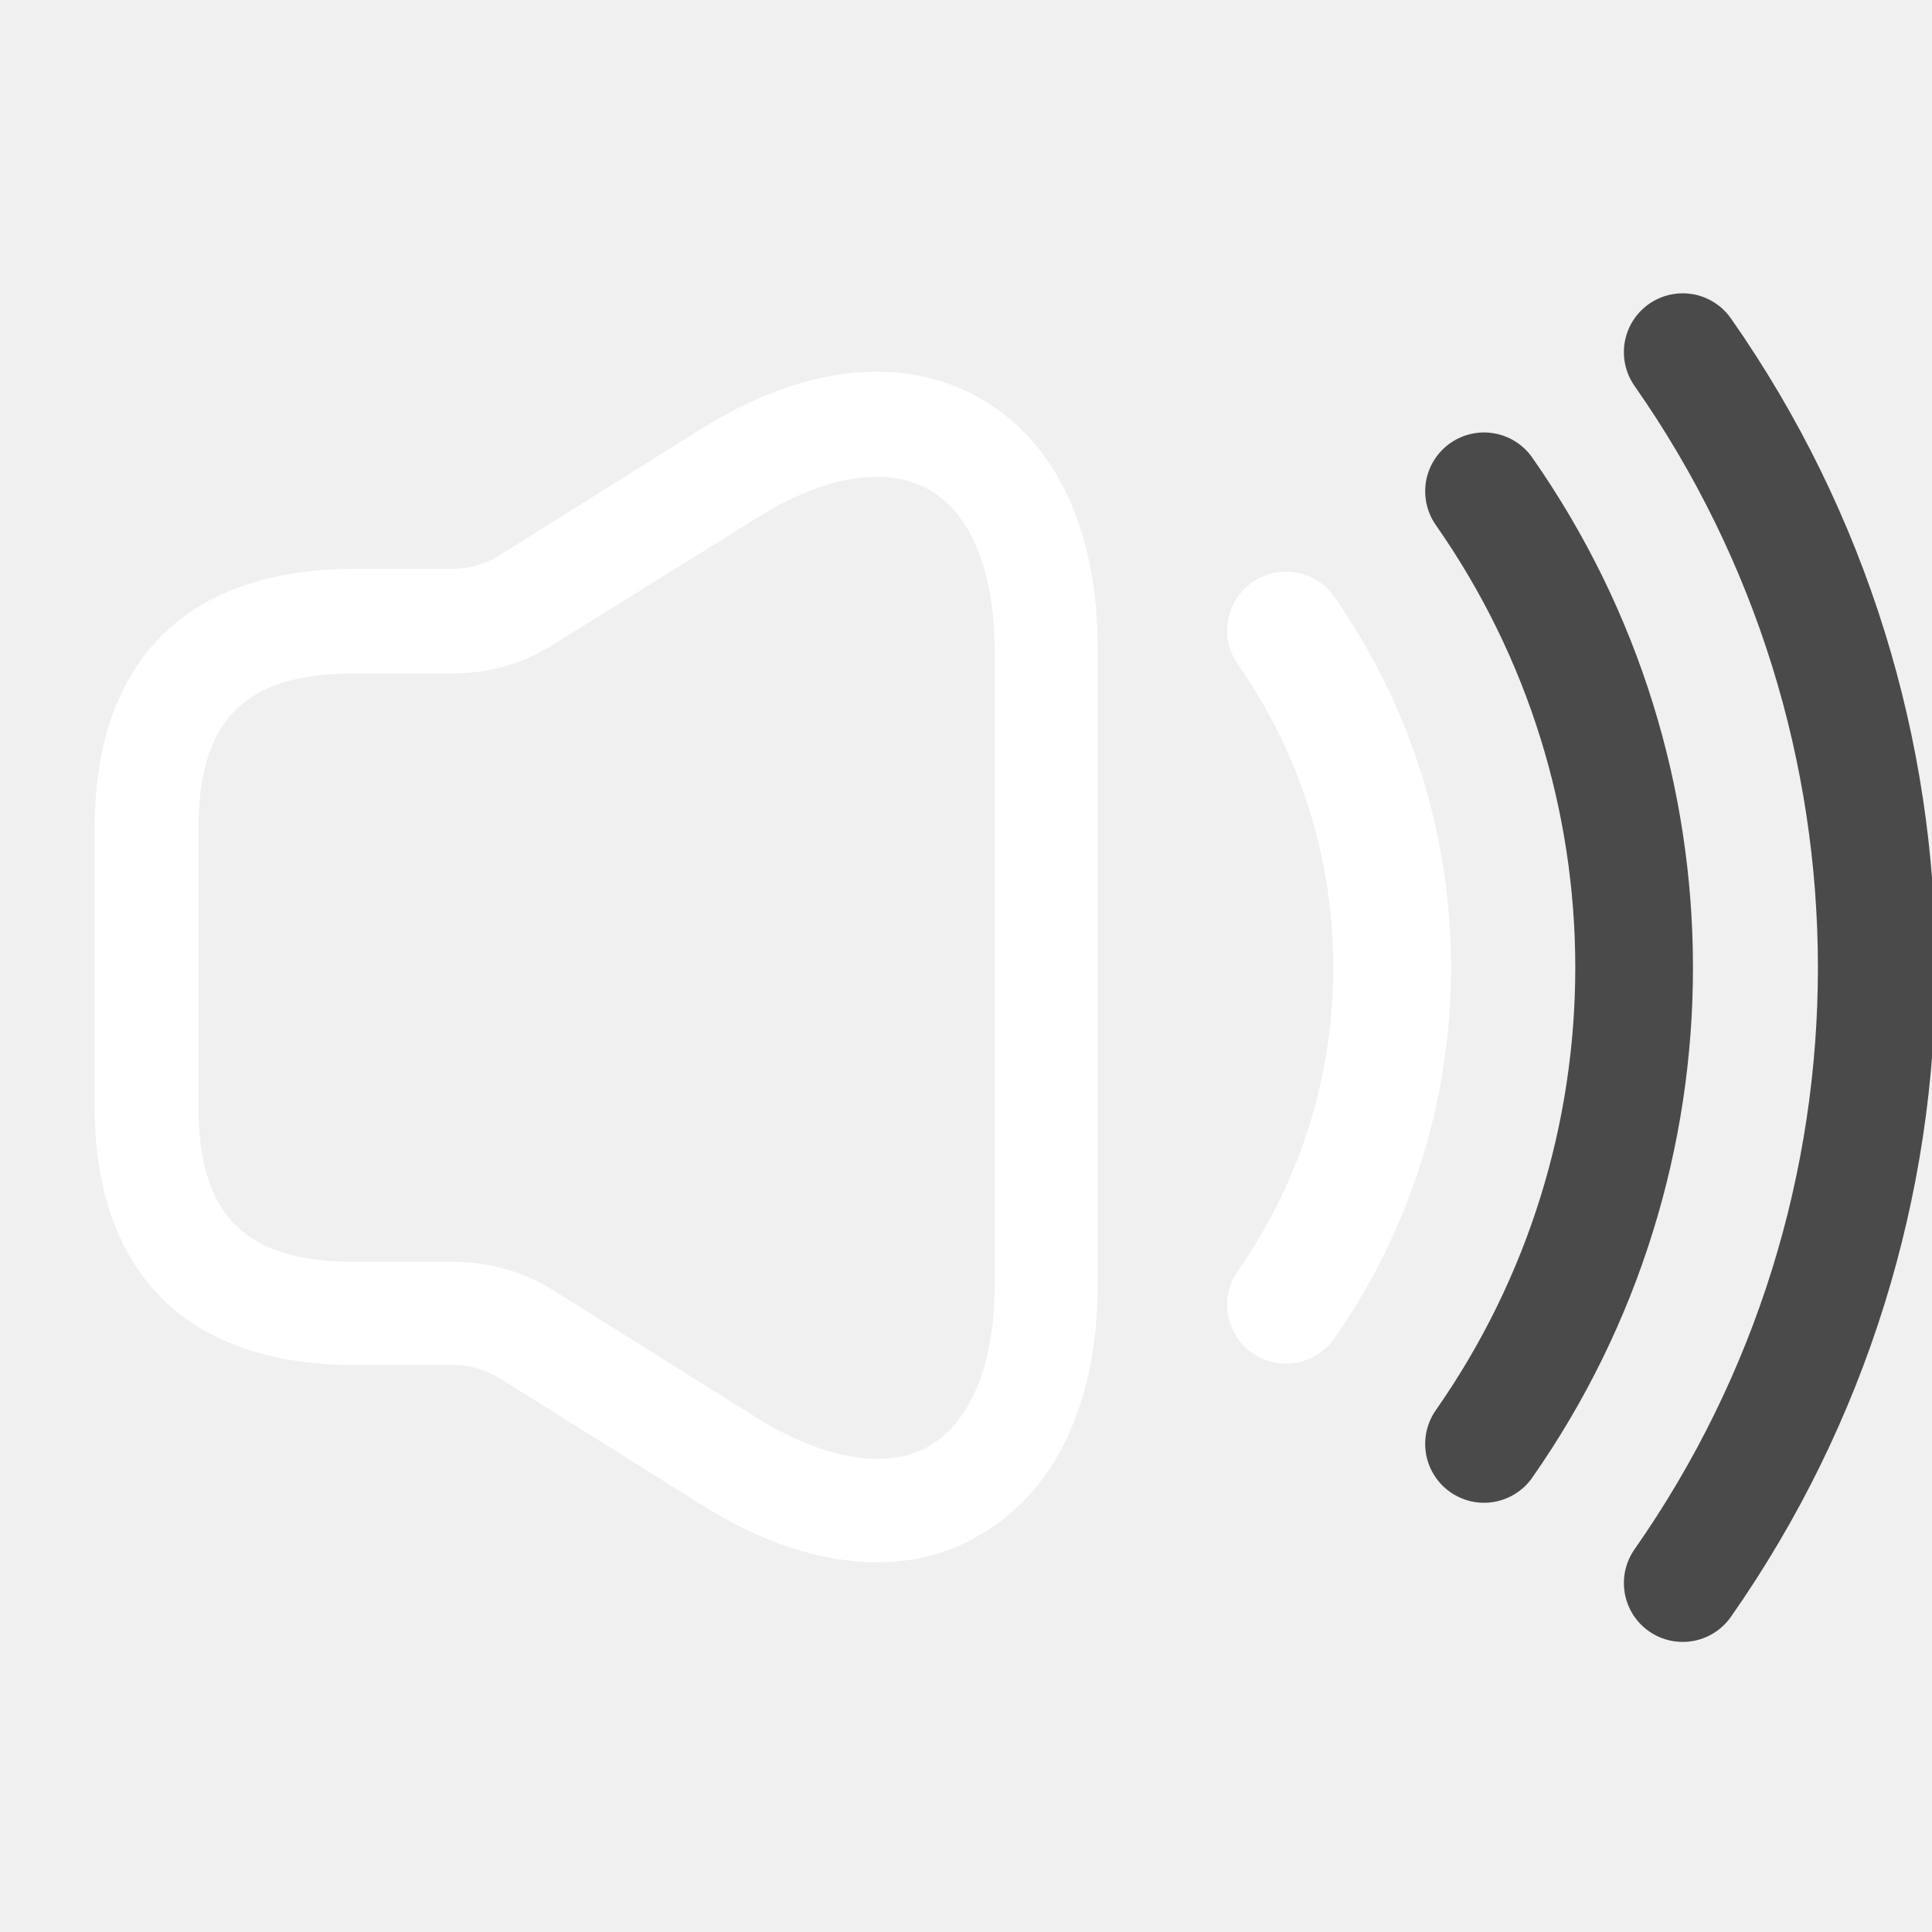
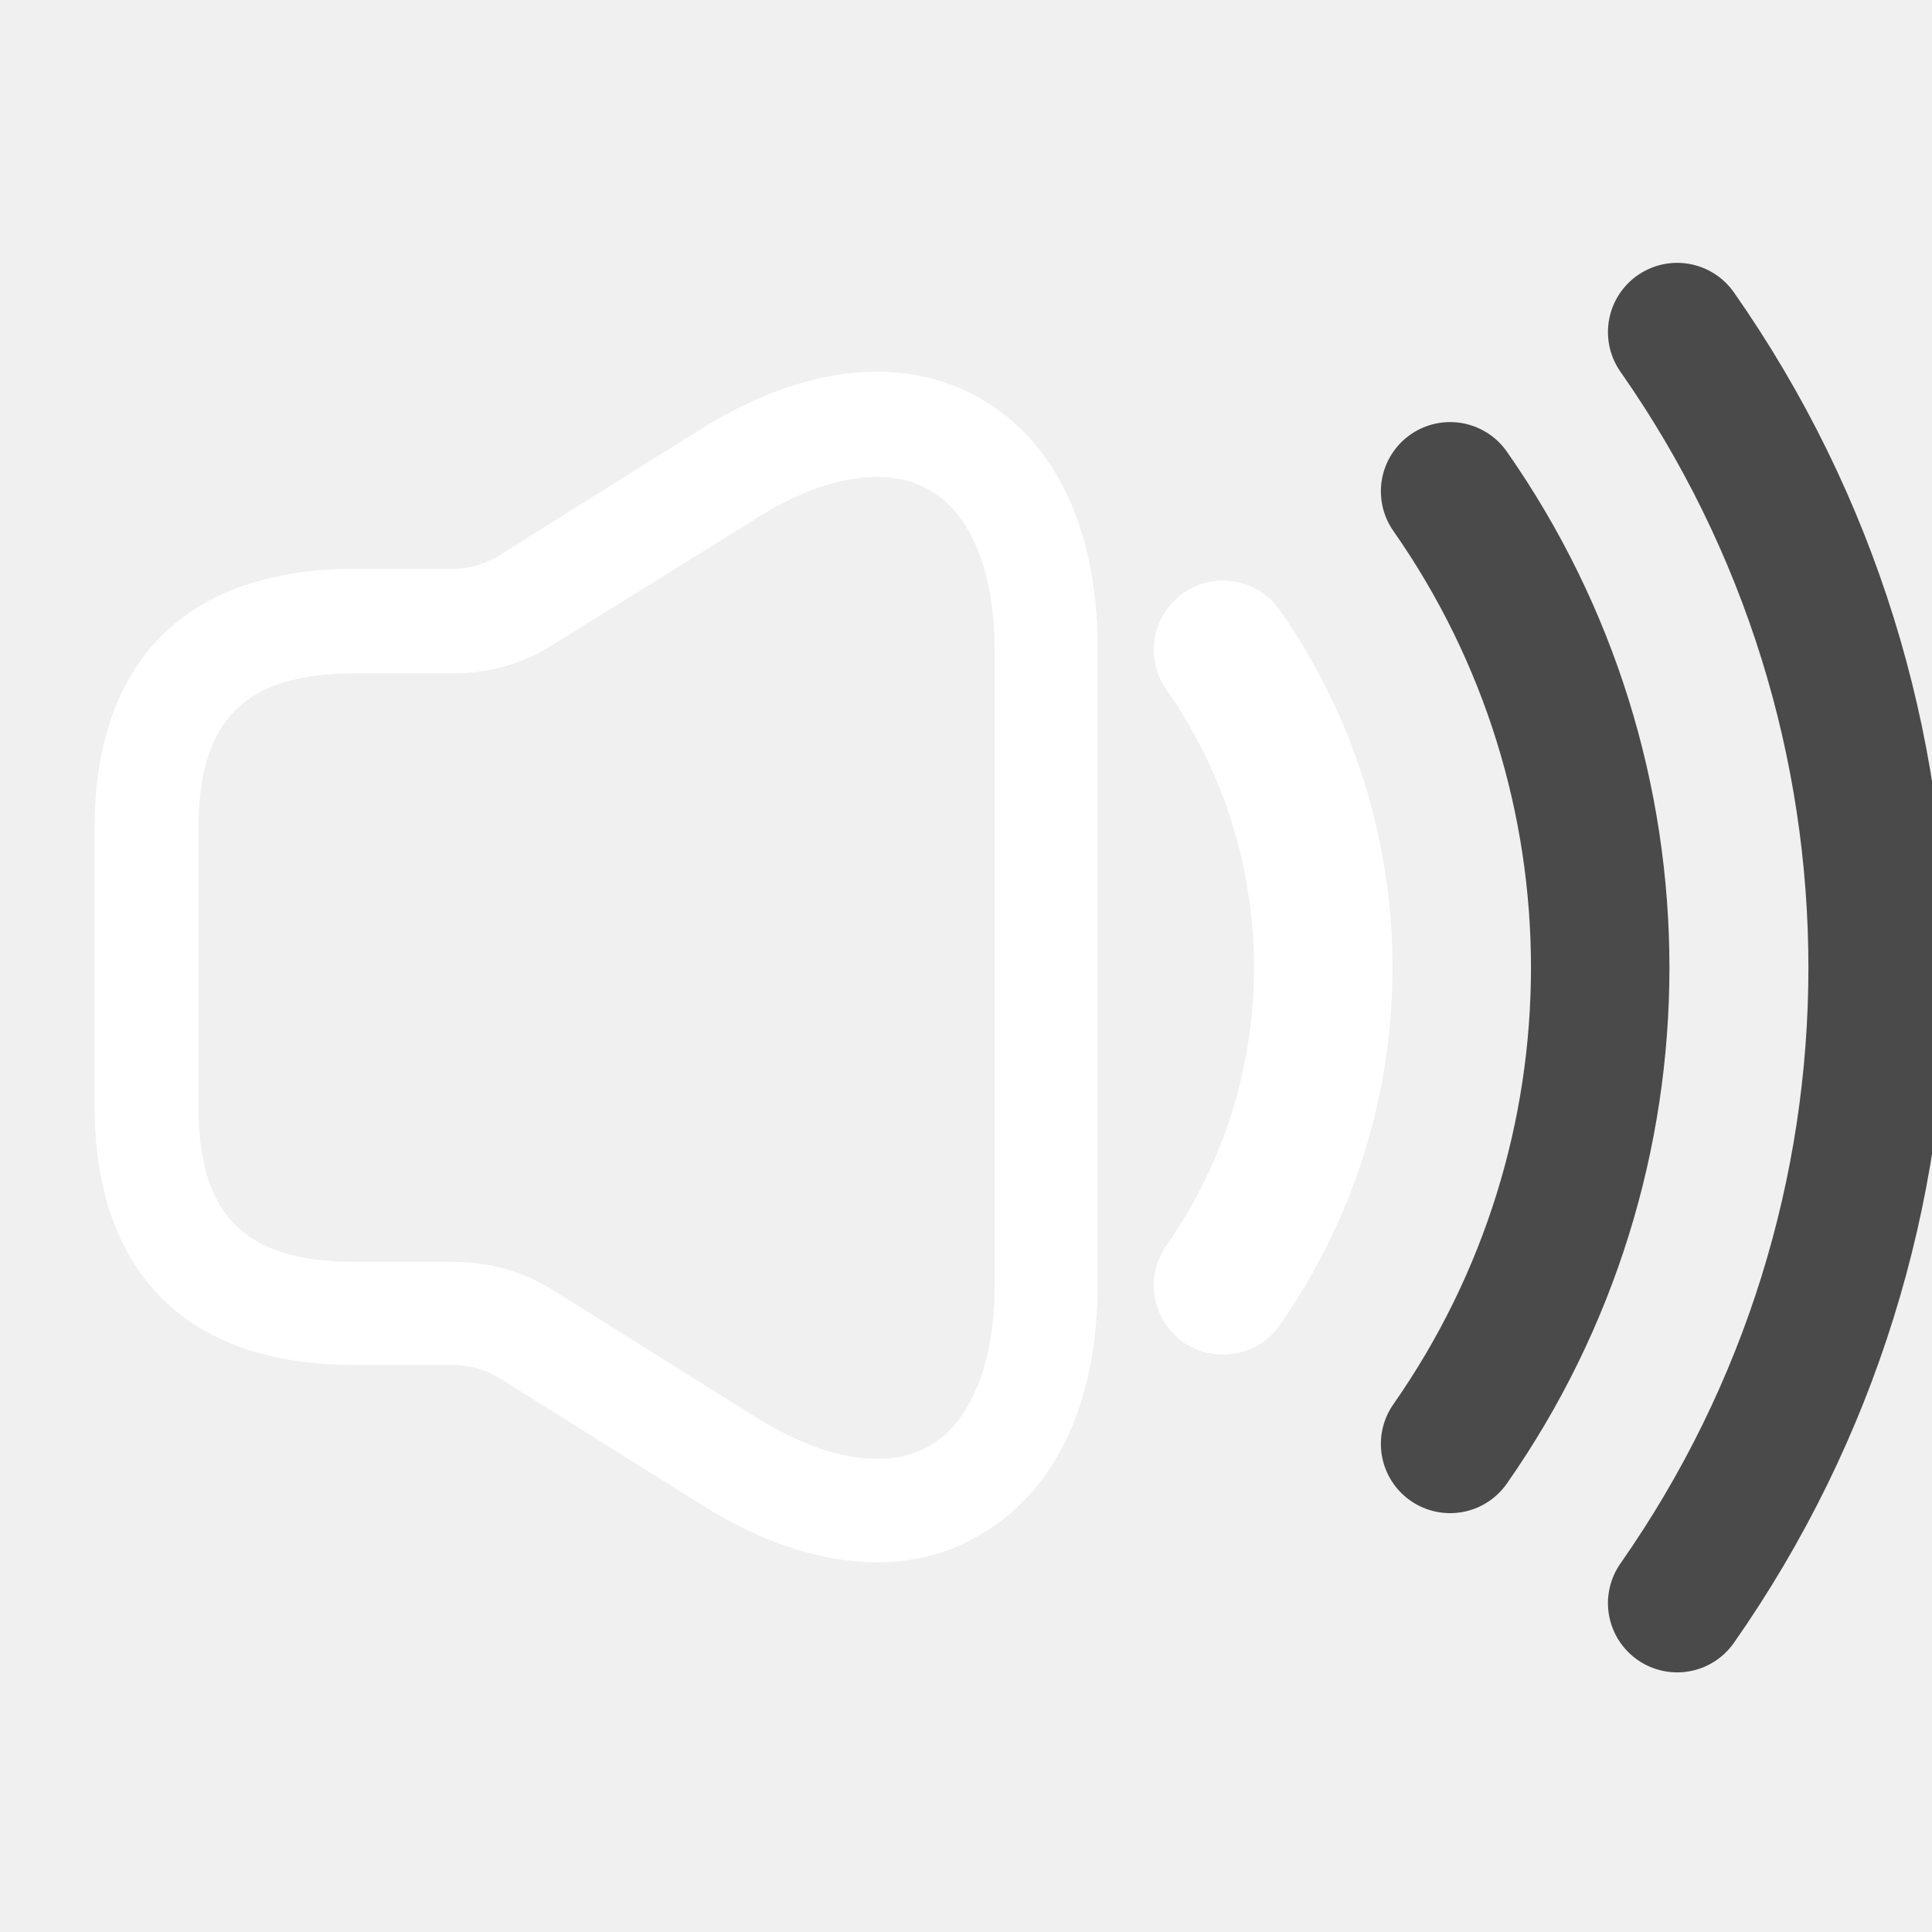
<svg xmlns="http://www.w3.org/2000/svg" width="24px" height="24px" viewBox="0 0 24 24" fill="none">
  <g transform="translate(0.1, 1.7) scale(0.86)">
    <path d="M12.55 20.59C11.76 20.59 10.89 20.31 10.02 19.76L7.1 17.93C6.9 17.81 6.67 17.74 6.44 17.74H5C2.58 17.74 1.25 16.41 1.25 13.99V9.99C1.25 7.57 2.58 6.24 5 6.24H6.43C6.66 6.24 6.89 6.17 7.09 6.05L10.01 4.22C11.47 3.31 12.89 3.14 14.01 3.76C15.13 4.38 15.74 5.67 15.74 7.4V16.57C15.74 18.29 15.12 19.59 14.01 20.21C13.57 20.47 13.07 20.59 12.55 20.59ZM5 7.75C3.42 7.75 2.75 8.42 2.75 10V14C2.75 15.58 3.42 16.25 5 16.25H6.43C6.95 16.25 7.45 16.39 7.89 16.67L10.81 18.5C11.77 19.1 12.68 19.26 13.29 18.92C13.9 18.58 14.25 17.73 14.25 16.6V7.41C14.25 6.27 13.9 5.42 13.29 5.09C12.68 4.75 11.77 4.9 10.81 5.51L7.88 7.33C7.45 7.61 6.94 7.75 6.43 7.75H5Z" fill="#ffffff" />
-     <path d="M 18.46 7.13 A 8.5 8.5 0 0 1 18.46 16.87" stroke="#ffffff" stroke-width="1.7" stroke-linecap="round" fill="none" />
-     <path d="M 21.32 5.12 A 12 12 0 0 1 21.32 18.88" stroke="#4a4a4a" stroke-width="1.7" stroke-linecap="round" fill="none" />
-     <path d="M 24.19 3.11 A 15.5 15.5 0 0 1 24.19 20.89" stroke="#4a4a4a" stroke-width="1.7" stroke-linecap="round" fill="none" />
+     <path d="M 17.55 7.41 A 8 8 0 0 1 17.55 16.59" stroke="#ffffff" stroke-width="2" stroke-linecap="round" fill="none" />
+     <path d="M 20.83 5.12 A 12 12 0 0 1 20.83 18.88" stroke="#4a4a4a" stroke-width="2" stroke-linecap="round" fill="none" />
+     <path d="M 24.11 2.82 A 16 16 0 0 1 24.11 21.18" stroke="#4a4a4a" stroke-width="2" stroke-linecap="round" fill="none" />
  </g>
</svg>
